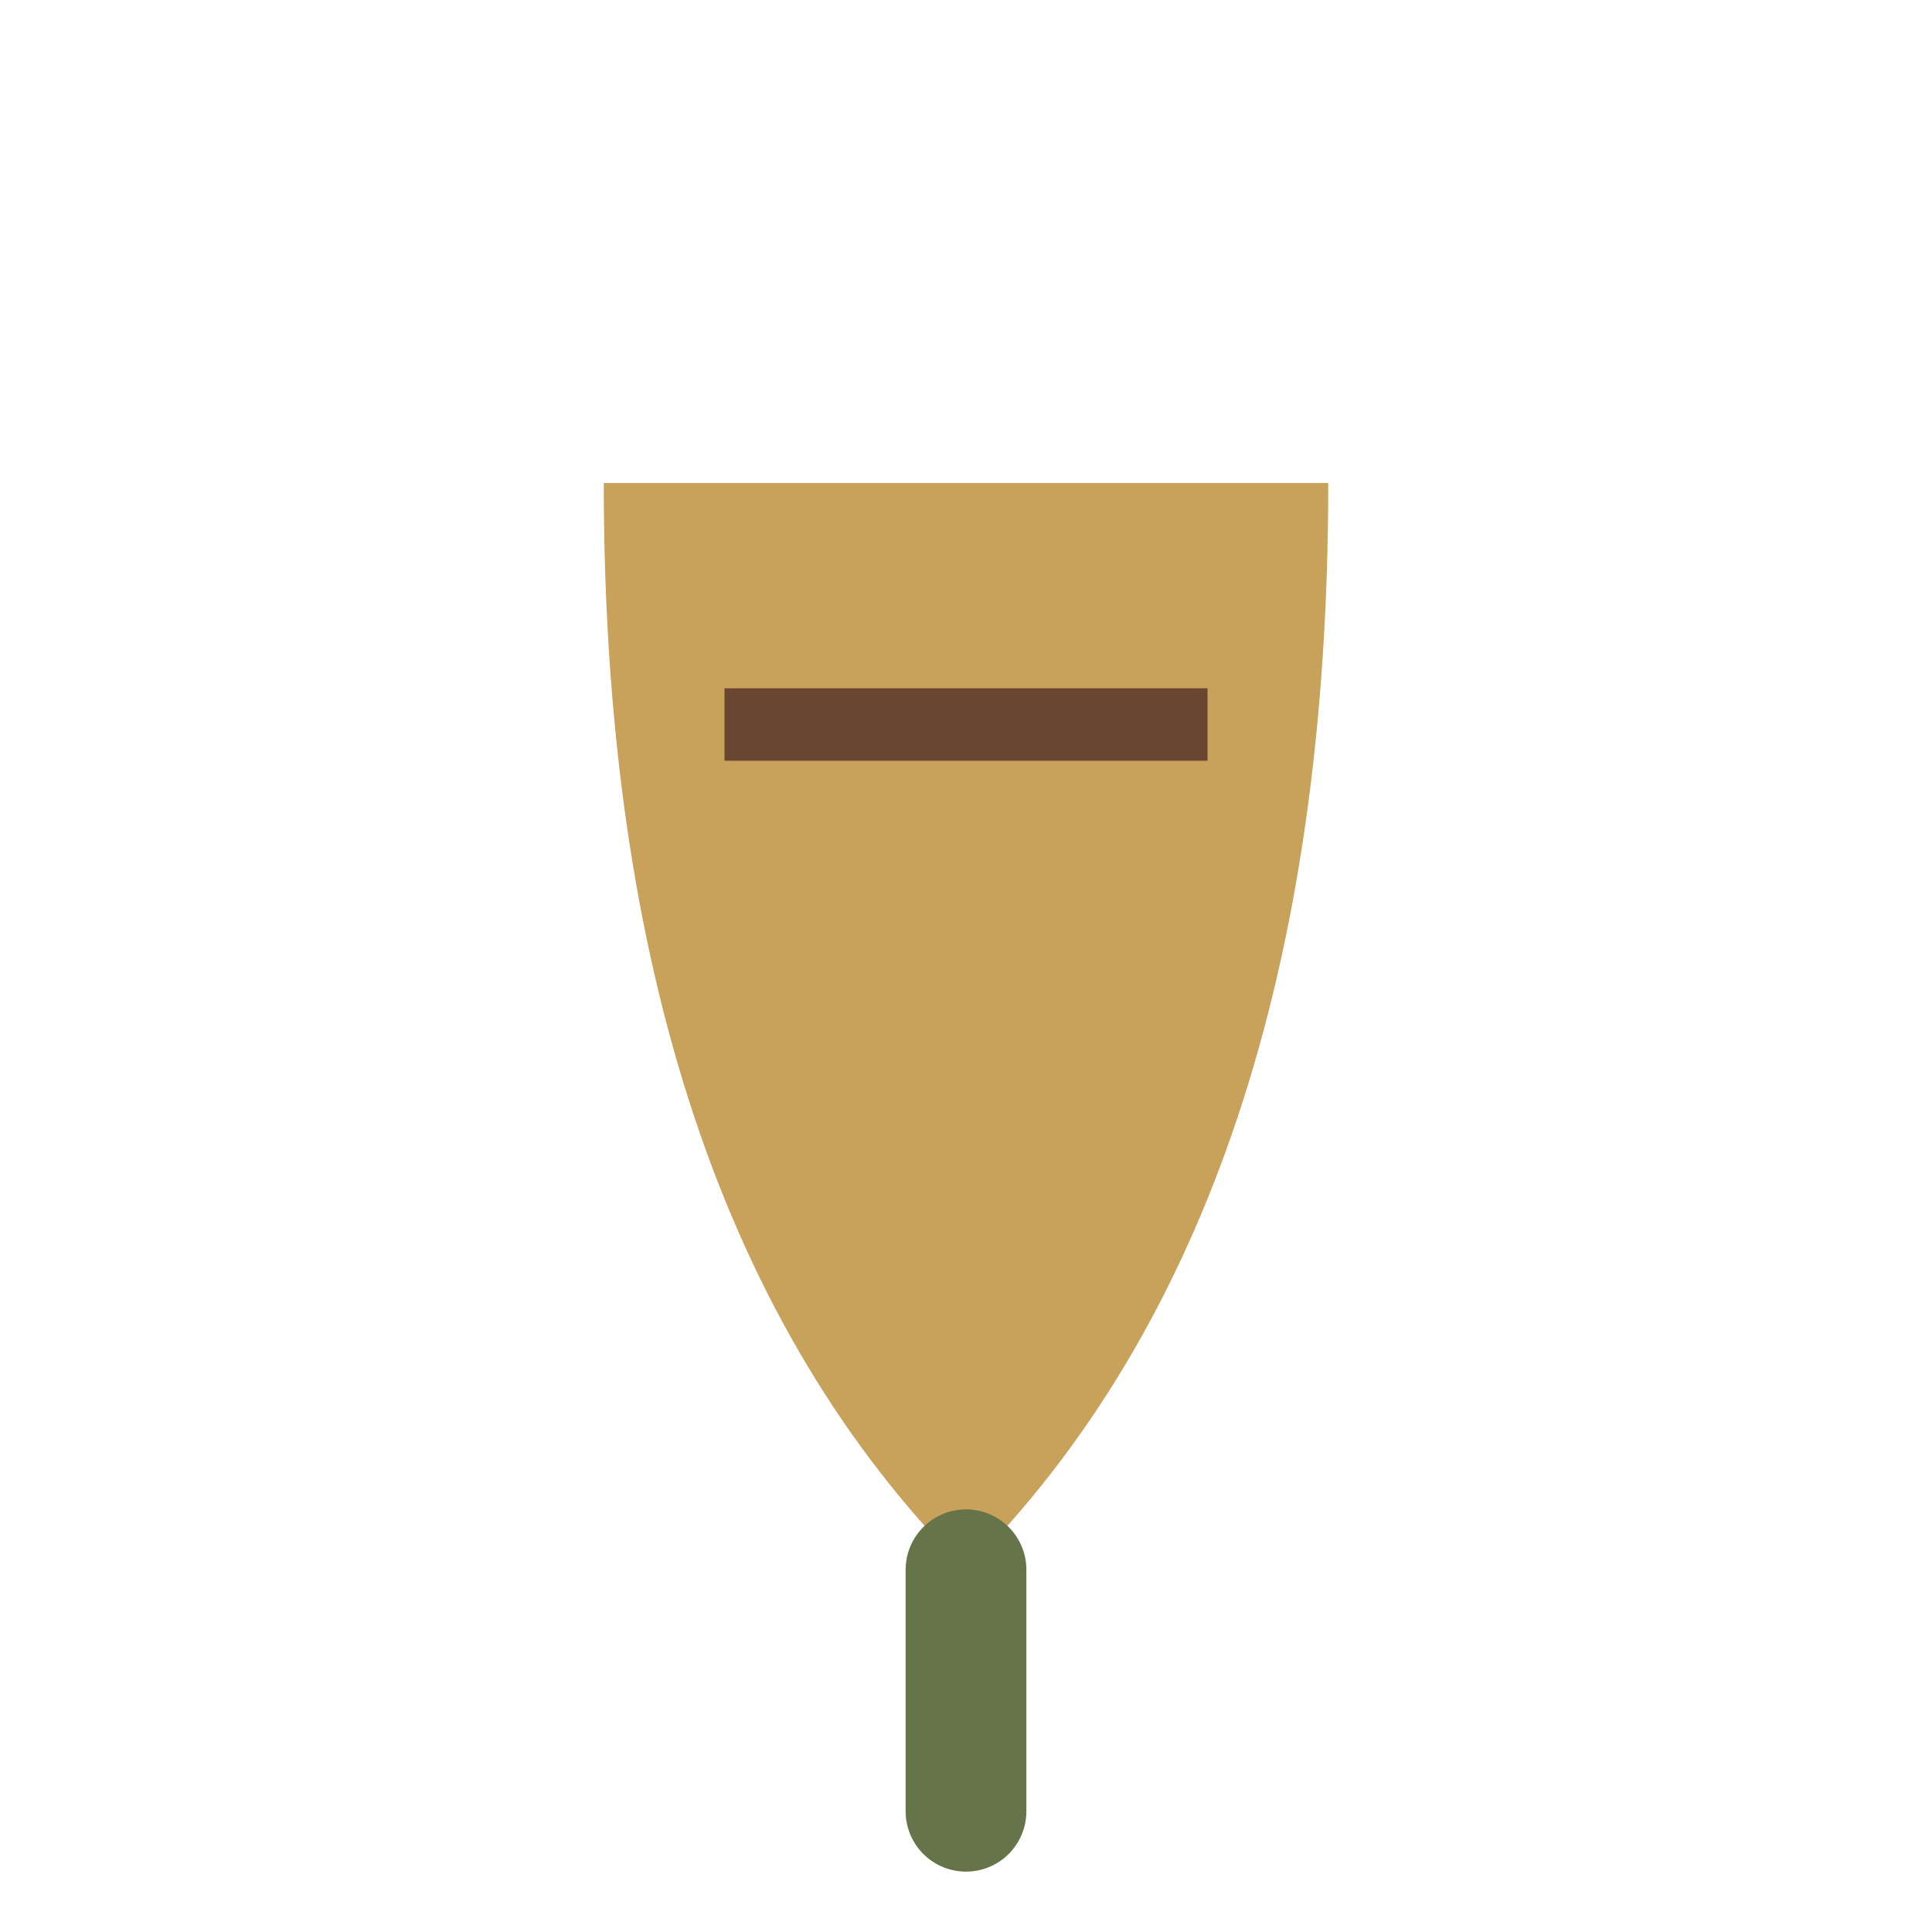
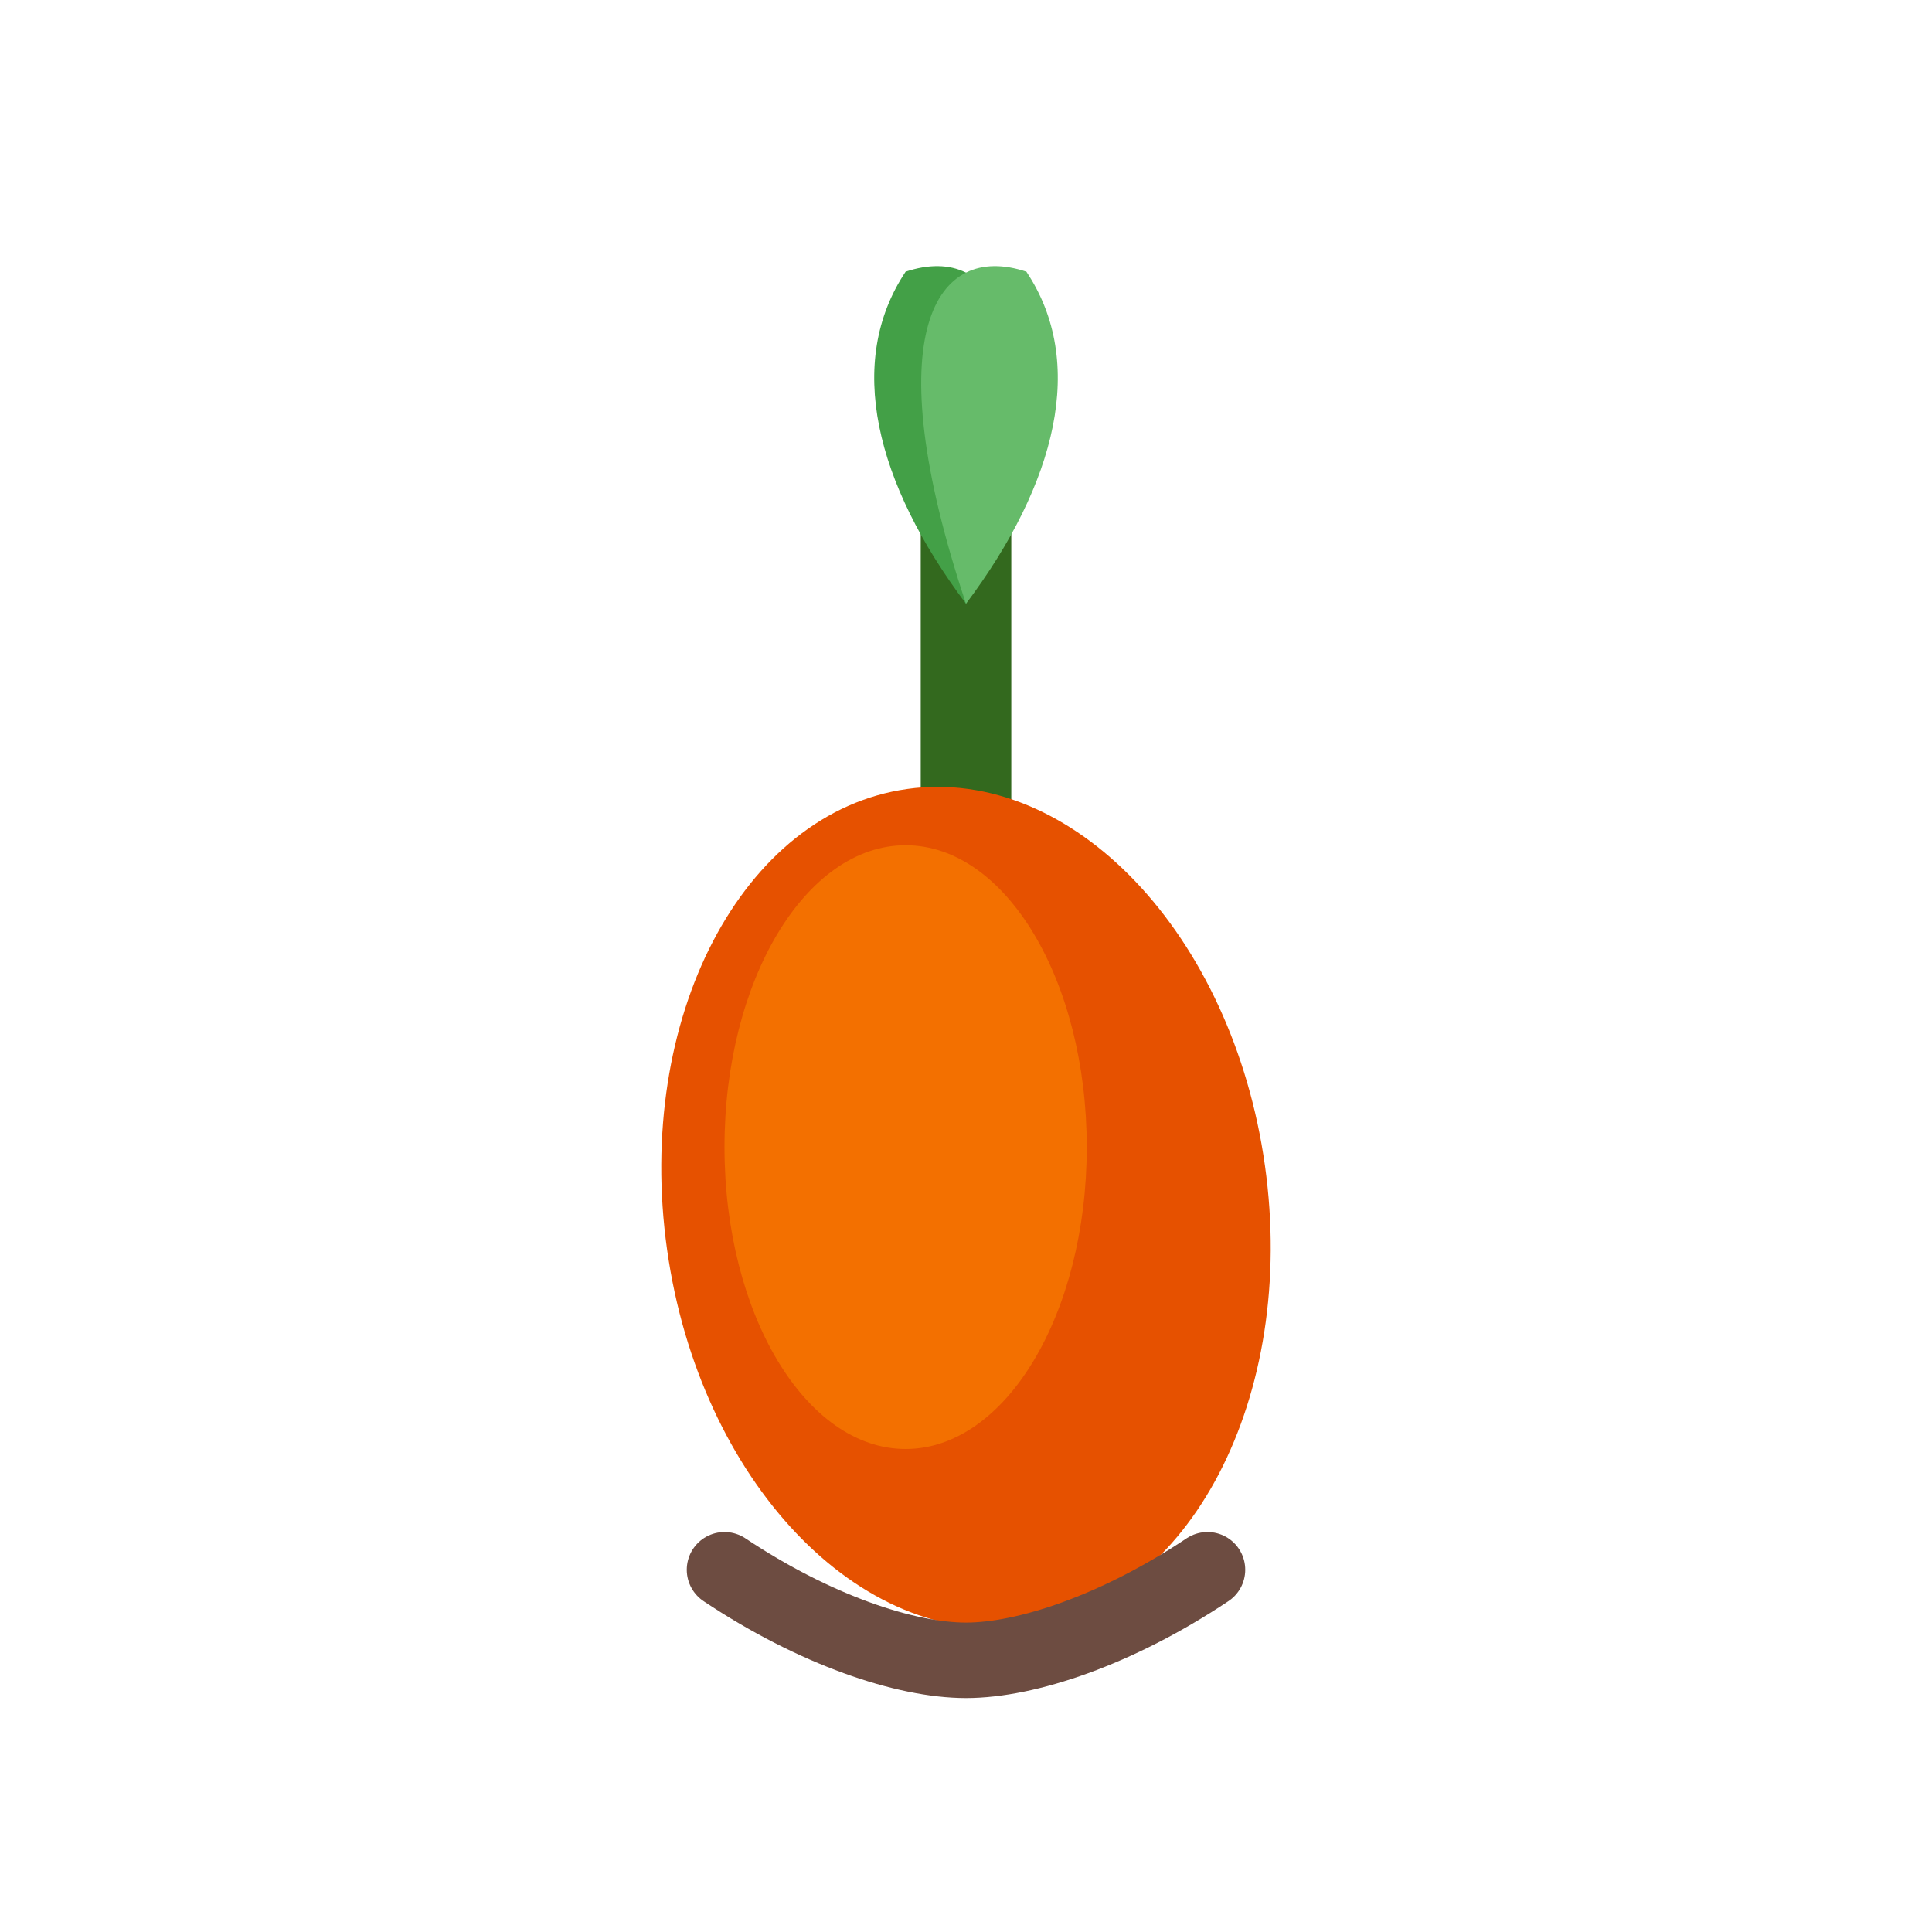
<svg xmlns="http://www.w3.org/2000/svg" viewBox="0 0 32 32" fill="none">
-   <path d="M10 8c0 8 2 14 6 18 4-4 6-10 6-18" fill="#c8a15a" />
-   <path d="M16 26v4" stroke="#66744a" stroke-width="2" stroke-linecap="round" />
-   <path d="M12 12h8" stroke="#6a4531" stroke-width="1.2" />
+   <path d="M16 8v16" stroke="#33691E" stroke-width="1.5" stroke-linecap="round" />
+   <path d="M16 10c-1.5-2-2-4-1-5.5 1.5-.5 2.5 1 1 5.5Z" fill="#43A047" />
+   <path d="M16 10c1.5-2 2-4 1-5.5-1.5-.5-2.5 1-1 5.5Z" fill="#66BB6A" />
+   <ellipse cx="16" cy="20" rx="5" ry="7" fill="#E65100" transform="rotate(-8 16 20)" />
+   <ellipse cx="15" cy="19" rx="3" ry="5" fill="#FF8F00" opacity="0.5" />
+   <path d="M12 26c1.5 1 3 1.5 4 1.5s2.5-.5 4-1.5" stroke="#6D4C41" stroke-width="1.25" stroke-linecap="round" />
</svg>
